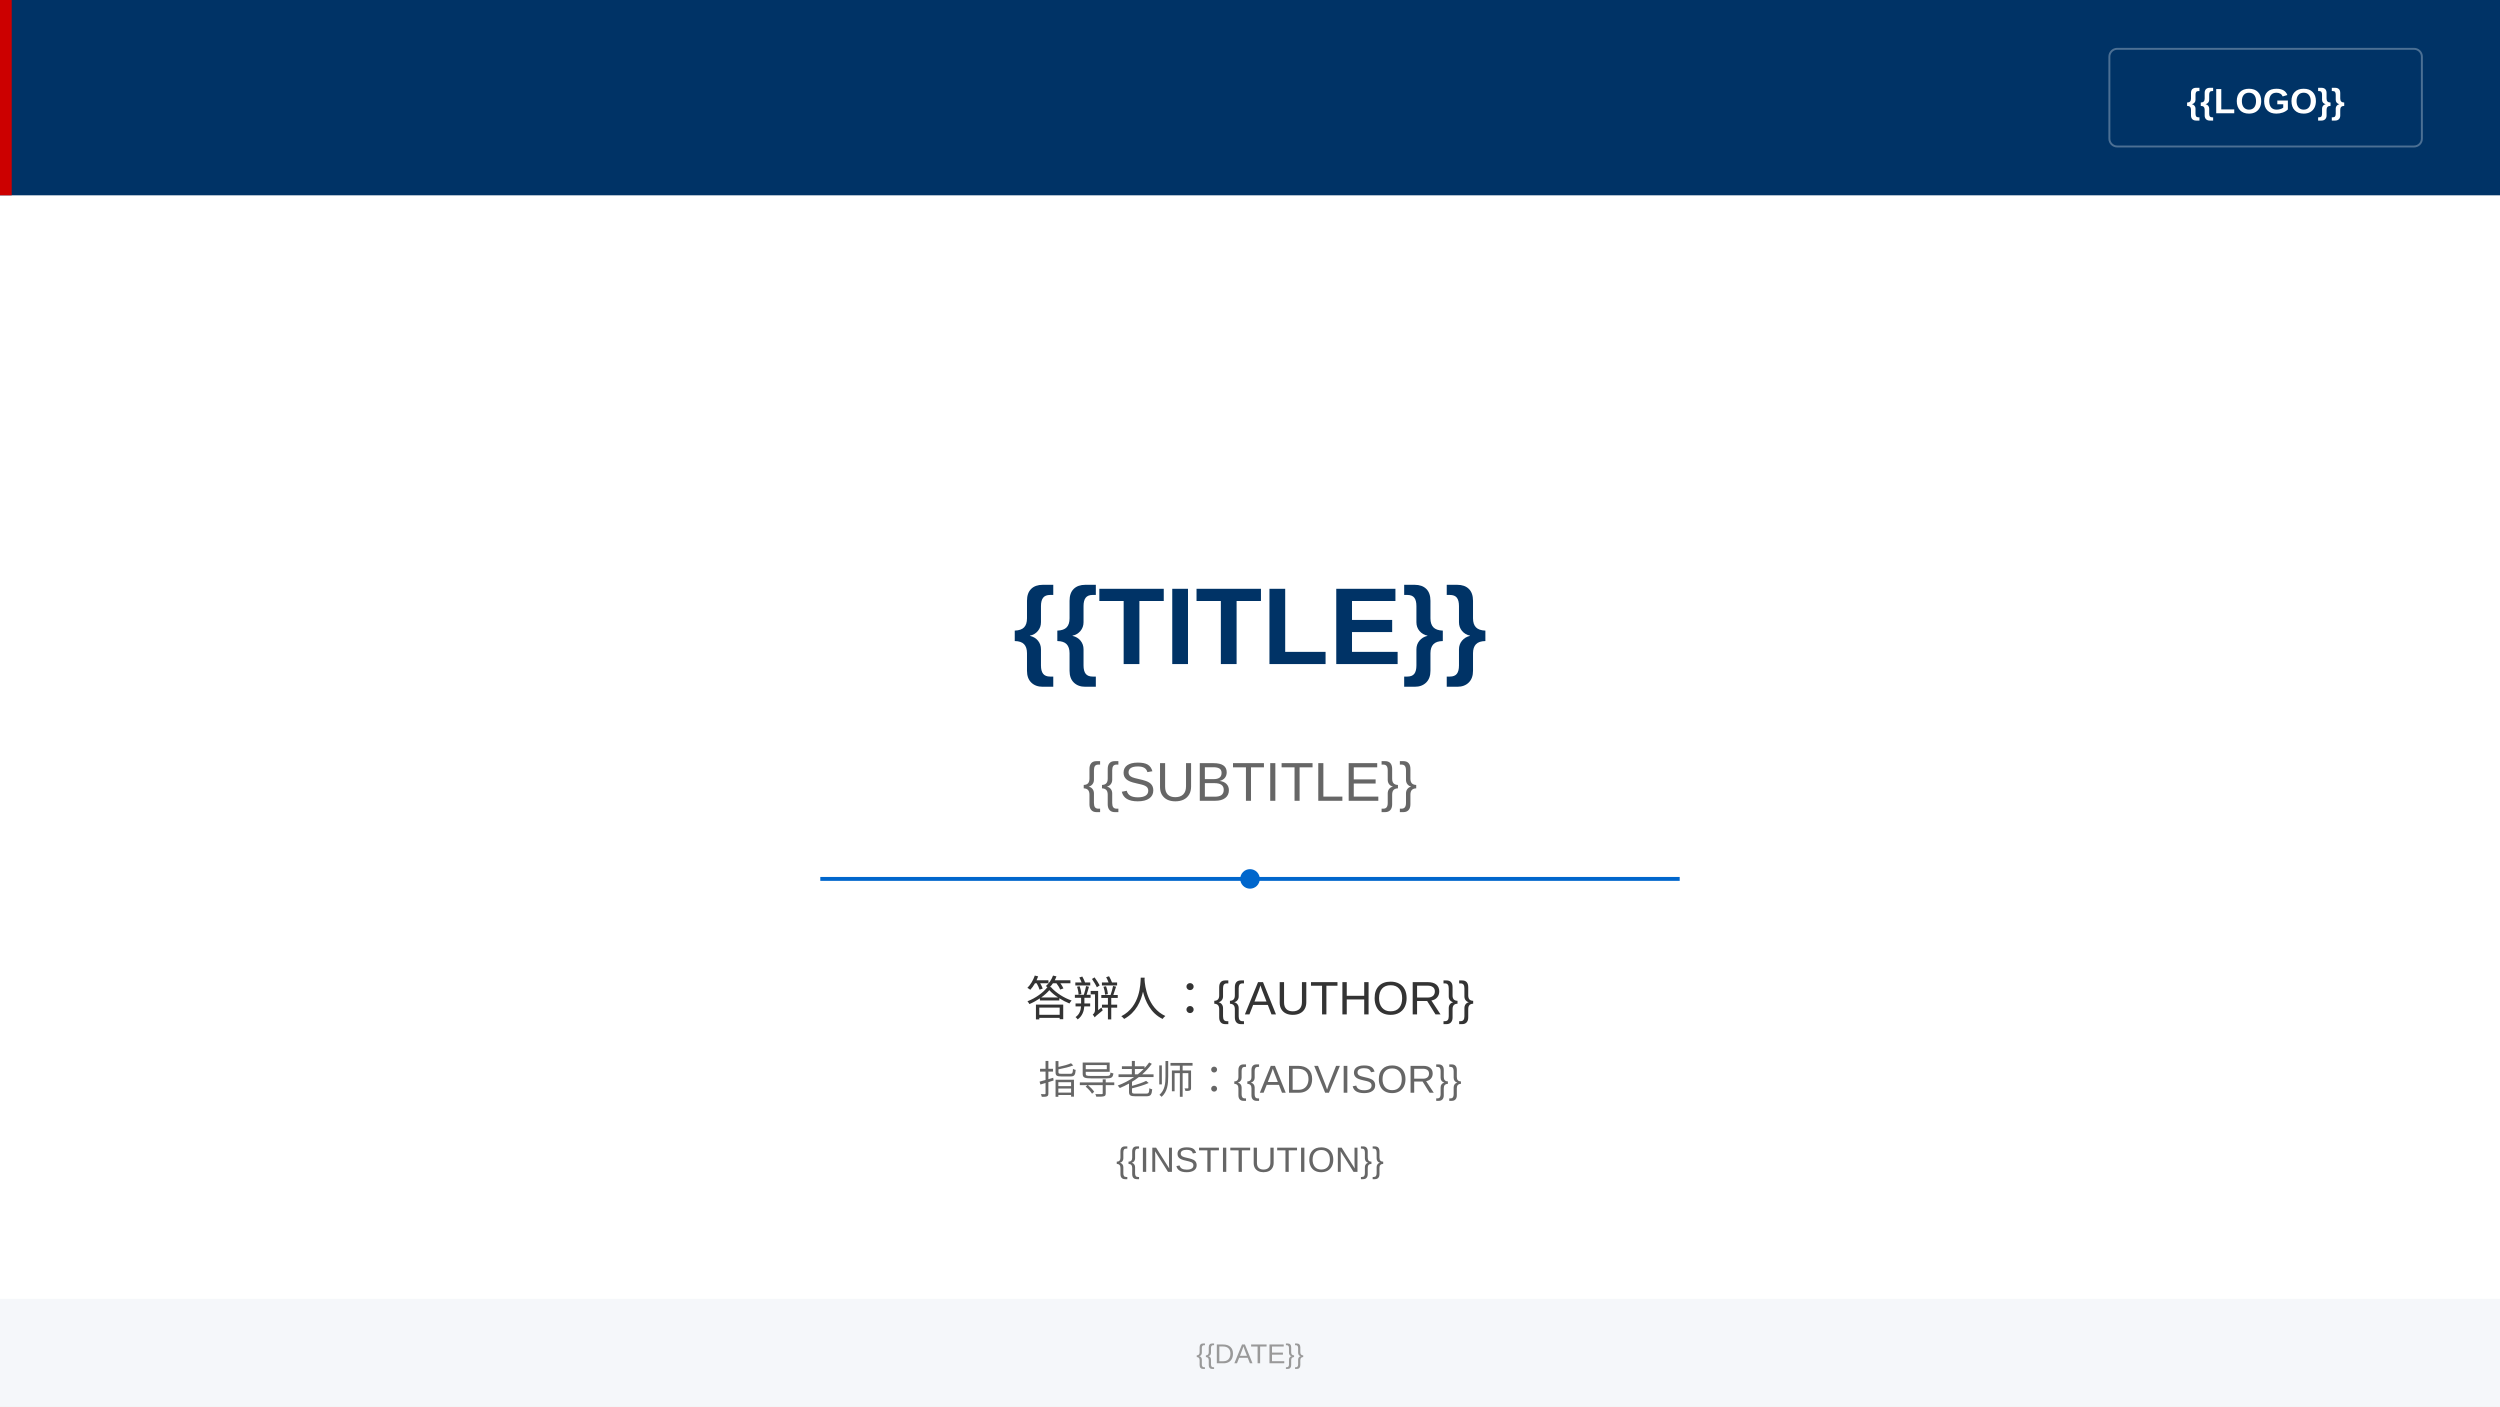
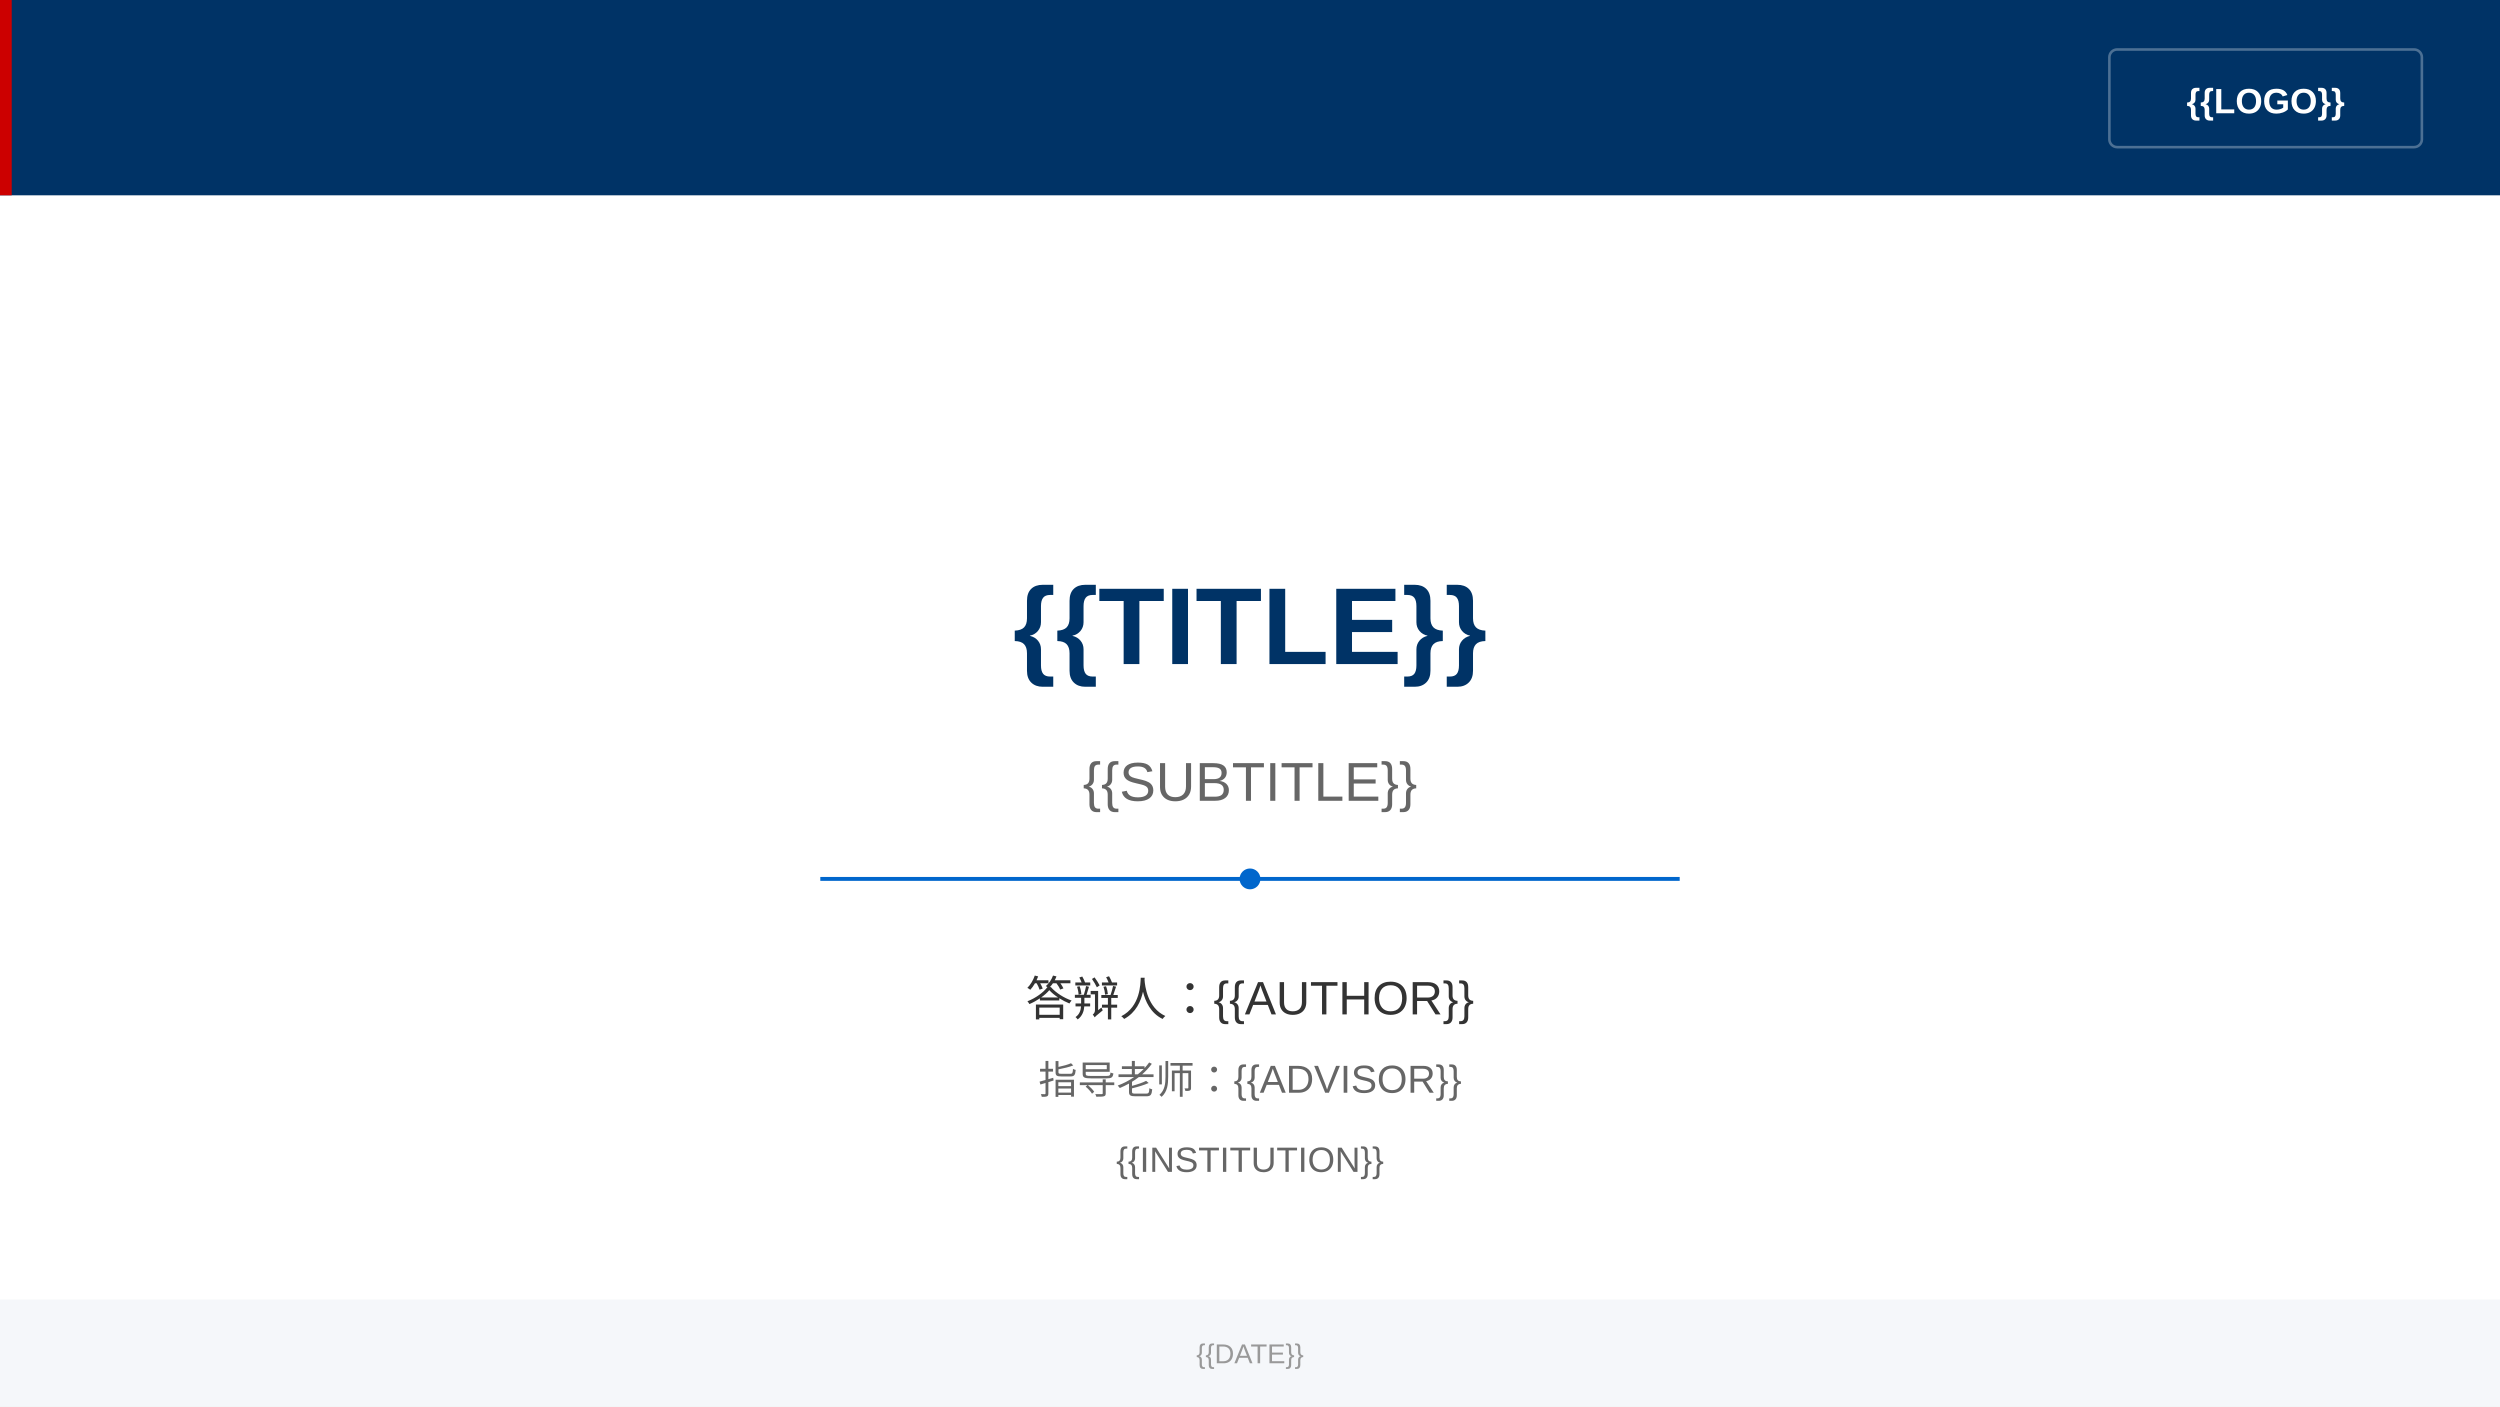
- <svg xmlns="http://www.w3.org/2000/svg" viewBox="0 0 1280 720">
-   <rect width="1280" height="720" fill="#FFFFFF" />
-   <rect x="0" y="0" width="1280" height="100" fill="#003366" />
-   <rect x="0" y="0" width="6" height="100" fill="#CC0000" />
-   <rect x="1080" y="25" width="160" height="50" fill="none" stroke="#FFFFFF" stroke-width="1" stroke-opacity="0.3" rx="4" />
-   <text x="1160" y="58" text-anchor="middle" fill="#FFFFFF" font-family="Microsoft YaHei, Arial, sans-serif" font-size="18" font-weight="bold">
+ <svg xmlns="http://www.w3.org/2000/svg" viewBox="0 0 1920 1080">
+   <rect width="1920" height="1080" fill="#FFFFFF" />
+   <rect x="0" y="0" width="1920" height="150" fill="#003366" />
+   <rect x="0" y="0" width="9" height="150" fill="#CC0000" />
+   <rect x="1620" y="38" width="240" height="75" fill="none" stroke="#FFFFFF" stroke-width="2" stroke-opacity="0.3" rx="6" />
+   <text x="1740" y="87" text-anchor="middle" fill="#FFFFFF" font-family="Microsoft YaHei, Arial, sans-serif" font-size="27" font-weight="bold">
    {{LOGO}}
  </text>
-   <text x="640" y="340" text-anchor="middle" fill="#003366" font-family="Microsoft YaHei, Arial, sans-serif" font-size="56" font-weight="bold">
+   <text x="960" y="510" text-anchor="middle" fill="#003366" font-family="Microsoft YaHei, Arial, sans-serif" font-size="84" font-weight="bold">
    {{TITLE}}
  </text>
-   <text x="640" y="410" text-anchor="middle" fill="#666666" font-family="Microsoft YaHei, Arial, sans-serif" font-size="28">
+   <text x="960" y="615" text-anchor="middle" fill="#666666" font-family="Microsoft YaHei, Arial, sans-serif" font-size="42">
    {{SUBTITLE}}
  </text>
-   <line x1="420" y1="450" x2="860" y2="450" stroke="#0066CC" stroke-width="2" />
-   <circle cx="640" cy="450" r="5" fill="#0066CC" />
-   <text x="640" y="520" text-anchor="middle" fill="#333333" font-family="Microsoft YaHei, Arial, sans-serif" font-size="24">
+   <line x1="630" y1="675" x2="1290" y2="675" stroke="#0066CC" stroke-width="3" />
+   <circle cx="960" cy="675" r="8" fill="#0066CC" />
+   <text x="960" y="780" text-anchor="middle" fill="#333333" font-family="Microsoft YaHei, Arial, sans-serif" font-size="36">
    答辩人：{{AUTHOR}}
  </text>
-   <text x="640" y="560" text-anchor="middle" fill="#666666" font-family="Microsoft YaHei, Arial, sans-serif" font-size="20">
+   <text x="960" y="840" text-anchor="middle" fill="#666666" font-family="Microsoft YaHei, Arial, sans-serif" font-size="30">
    指导老师：{{ADVISOR}}
  </text>
-   <text x="640" y="600" text-anchor="middle" fill="#666666" font-family="Microsoft YaHei, Arial, sans-serif" font-size="18">
+   <text x="960" y="900" text-anchor="middle" fill="#666666" font-family="Microsoft YaHei, Arial, sans-serif" font-size="27">
    {{INSTITUTION}}
  </text>
-   <rect x="0" y="665" width="1280" height="55" fill="#F5F7FA" />
-   <text x="640" y="698" text-anchor="middle" fill="#999999" font-family="Microsoft YaHei, Arial, sans-serif" font-size="14">
+   <rect x="0" y="998" width="1920" height="82" fill="#F5F7FA" />
+   <text x="960" y="1047" text-anchor="middle" fill="#999999" font-family="Microsoft YaHei, Arial, sans-serif" font-size="21">
    {{DATE}}
  </text>
</svg>
